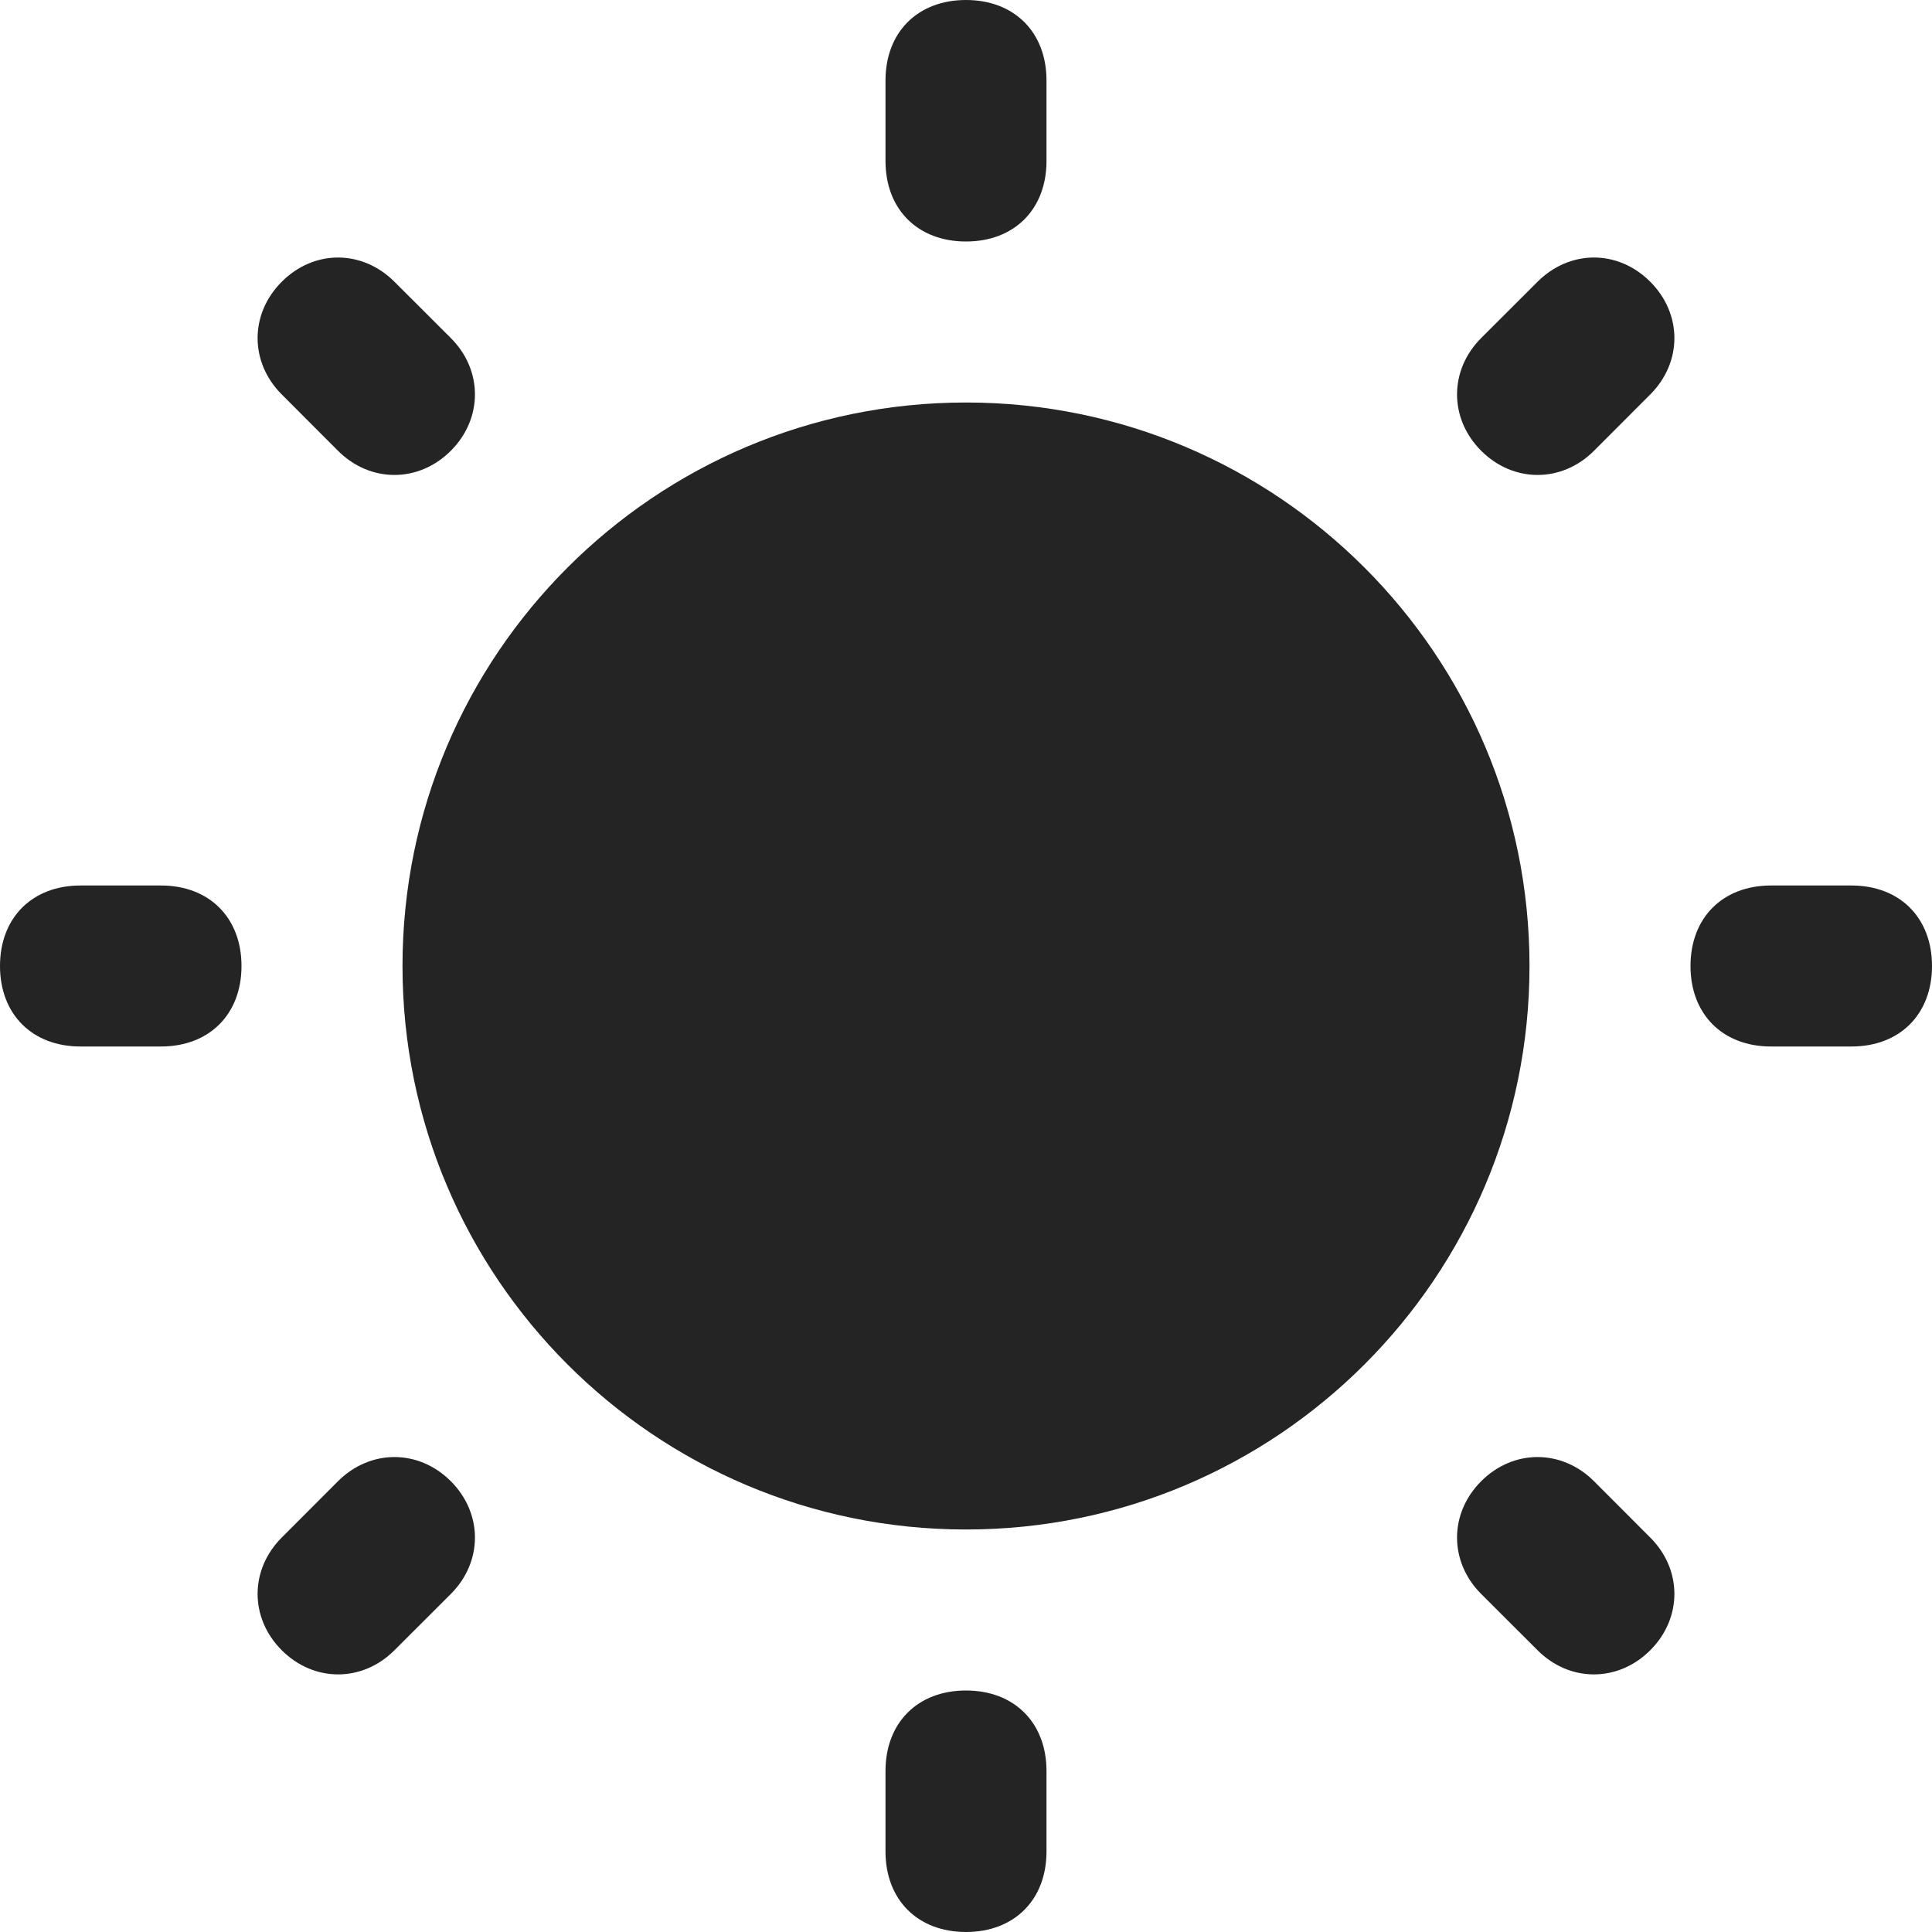
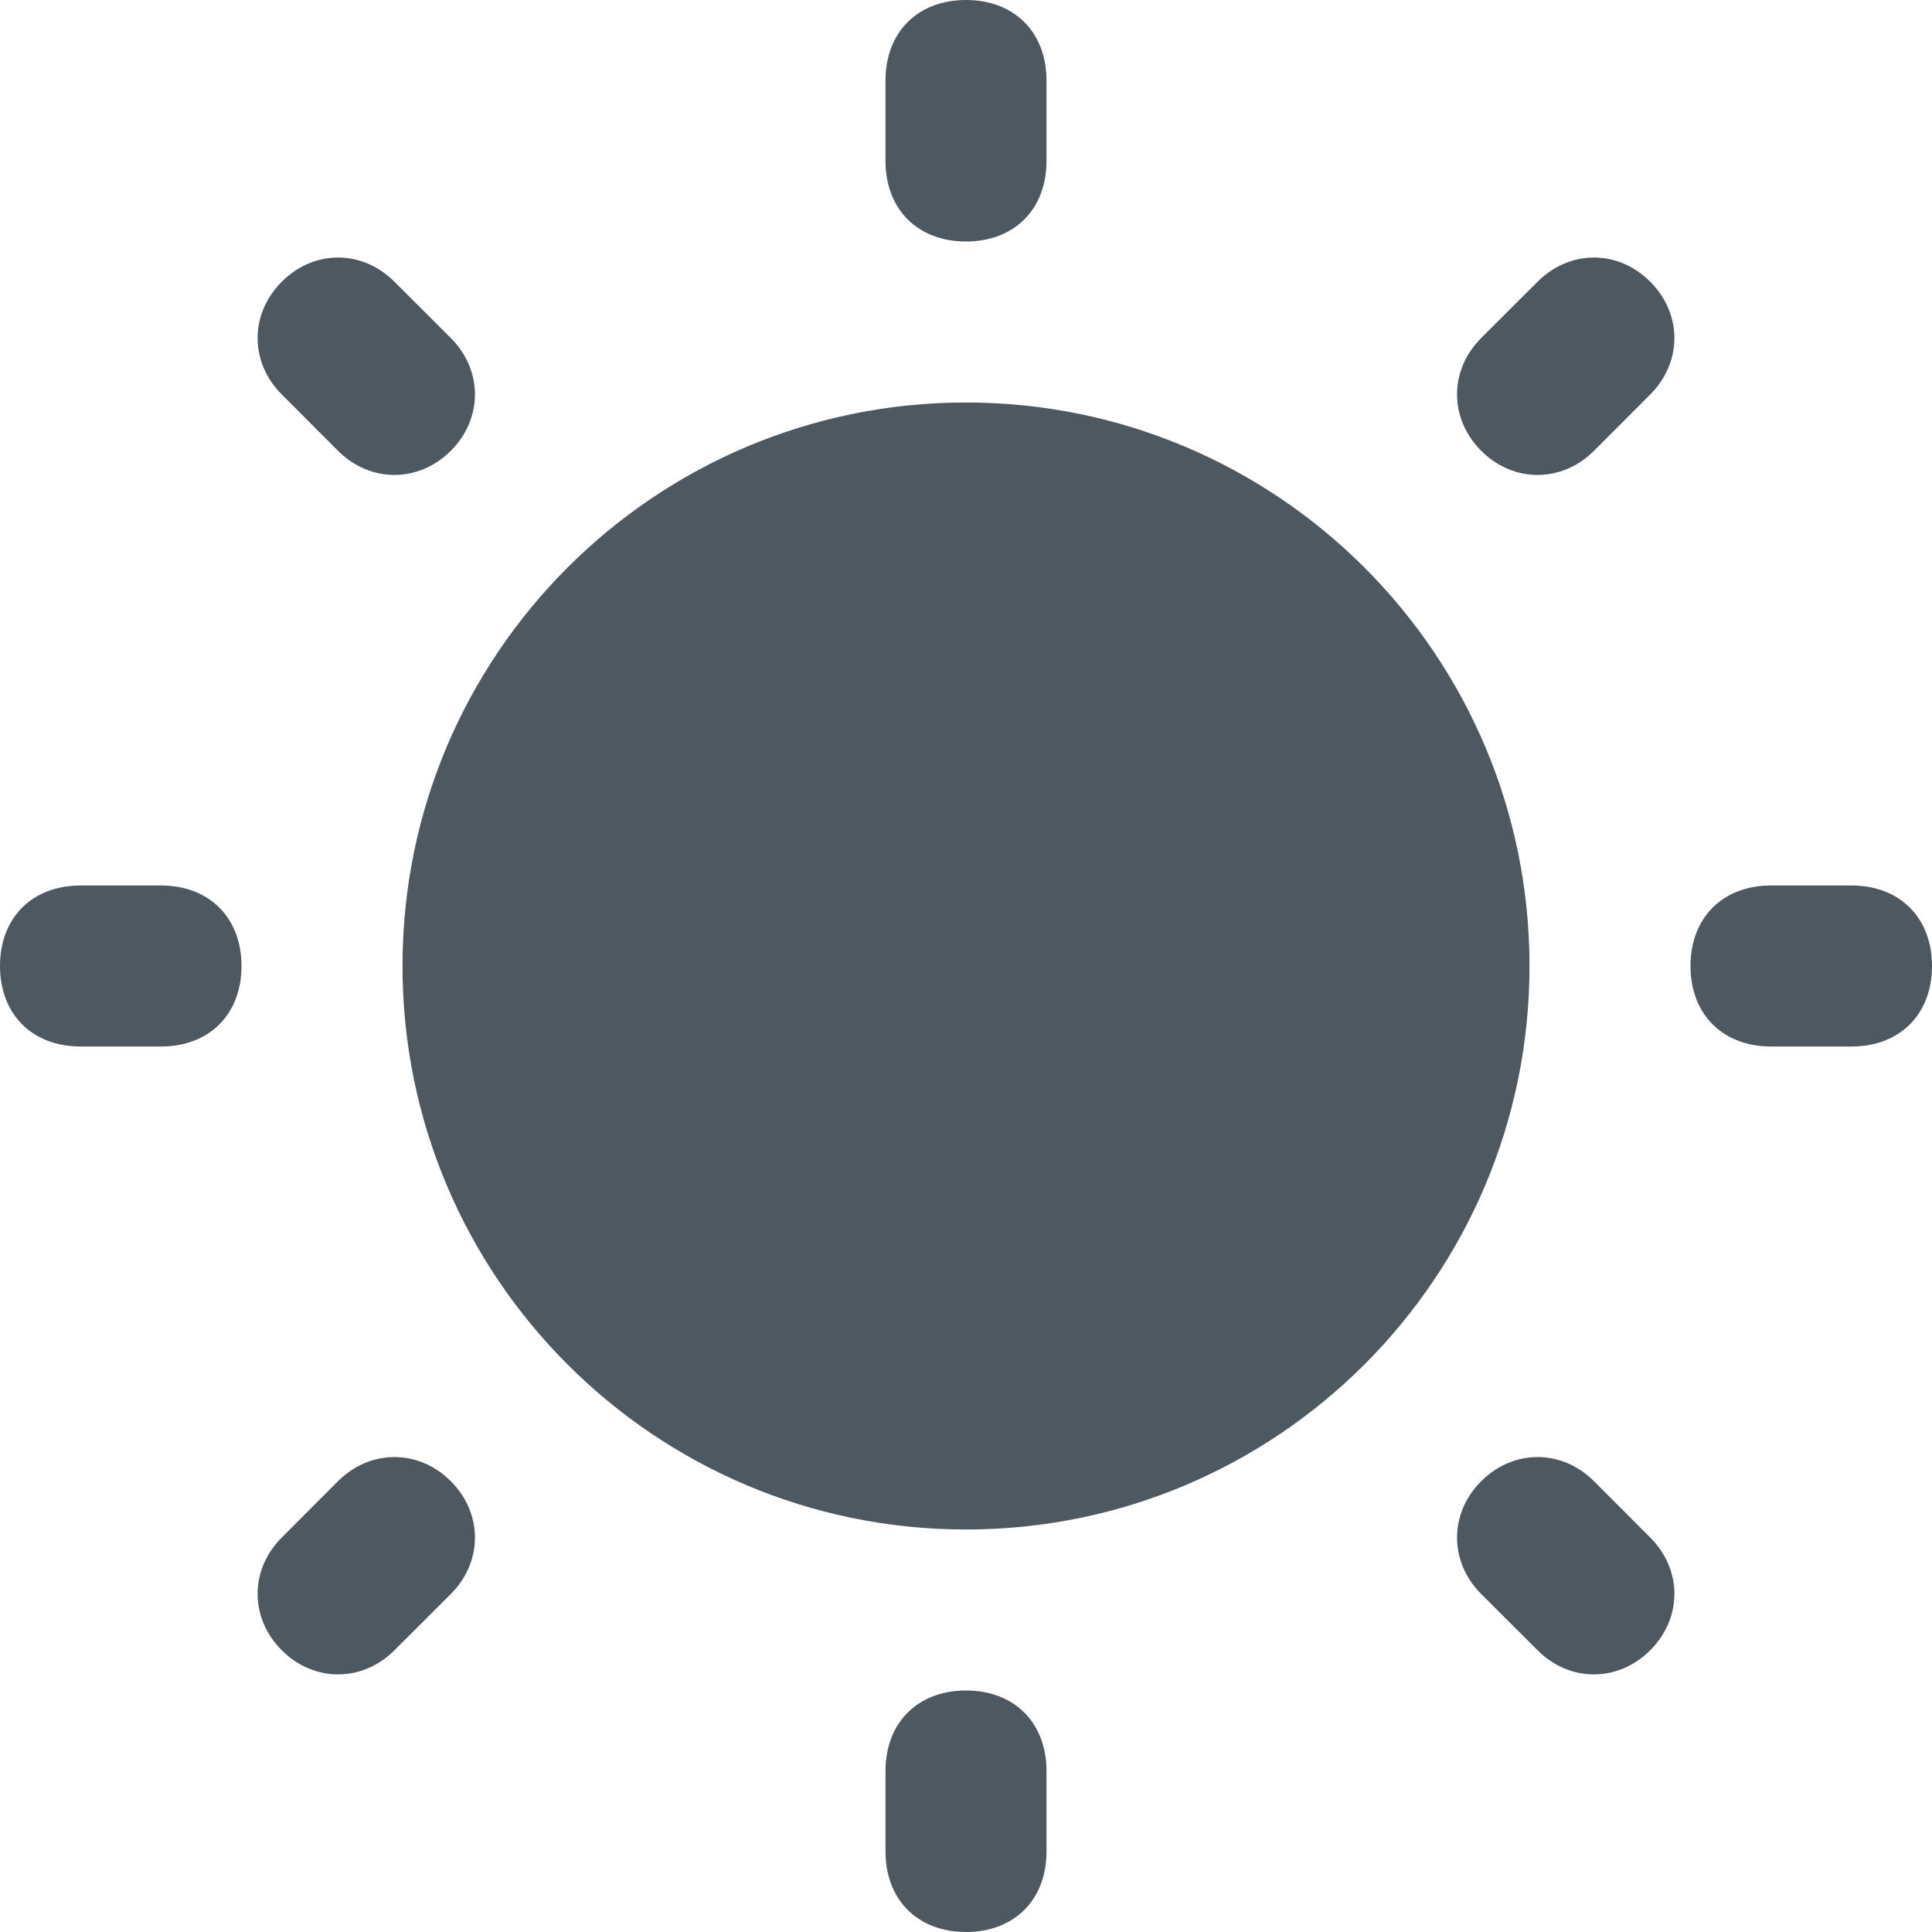
<svg xmlns="http://www.w3.org/2000/svg" viewBox="0 0 24 24" width="24px" height="24px">
-   <path d="M 12 0 C 11.4 0 11 0.4 11 1 L 11 2 C 11 2.6 11.4 3 12 3 C 12.6 3 13 2.6 13 2 L 13 1 C 13 0.4 12.6 0 12 0 z M 4.199 3.199 C 3.949 3.199 3.7 3.3 3.5 3.5 C 3.1 3.9 3.1 4.5 3.5 4.9 L 4.199 5.6 C 4.599 6 5.2 6 5.6 5.6 C 6 5.2 6 4.599 5.6 4.199 L 4.9 3.5 C 4.7 3.3 4.449 3.199 4.199 3.199 z M 19.801 3.199 C 19.551 3.199 19.3 3.3 19.1 3.5 L 18.4 4.199 C 18 4.599 18 5.2 18.4 5.6 C 18.8 6 19.401 6 19.801 5.6 L 20.5 4.9 C 20.9 4.5 20.9 3.9 20.5 3.5 C 20.3 3.3 20.051 3.199 19.801 3.199 z M 12 5 A 7 7 0 0 0 5 12 A 7 7 0 0 0 12 19 A 7 7 0 0 0 19 12 A 7 7 0 0 0 12 5 z M 1 11 C 0.4 11 0 11.4 0 12 C 0 12.6 0.4 13 1 13 L 2 13 C 2.6 13 3 12.6 3 12 C 3 11.4 2.6 11 2 11 L 1 11 z M 22 11 C 21.4 11 21 11.4 21 12 C 21 12.6 21.4 13 22 13 L 23 13 C 23.6 13 24 12.6 24 12 C 24 11.4 23.6 11 23 11 L 22 11 z M 4.9 18.1 C 4.65 18.1 4.399 18.2 4.199 18.4 L 3.5 19.1 C 3.1 19.5 3.1 20.1 3.5 20.5 C 3.9 20.9 4.5 20.9 4.9 20.5 L 5.6 19.801 C 6 19.401 6 18.8 5.6 18.4 C 5.4 18.2 5.15 18.1 4.9 18.1 z M 19.1 18.1 C 18.85 18.1 18.6 18.2 18.4 18.4 C 18 18.8 18 19.401 18.4 19.801 L 19.1 20.5 C 19.5 20.9 20.1 20.9 20.5 20.5 C 20.9 20.1 20.9 19.5 20.5 19.1 L 19.801 18.4 C 19.601 18.2 19.35 18.1 19.1 18.1 z M 12 21 C 11.4 21 11 21.4 11 22 L 11 23 C 11 23.6 11.4 24 12 24 C 12.6 24 13 23.6 13 23 L 13 22 C 13 21.4 12.6 21 12 21 z" fill="#242424" />
+   <path d="M 12 0 C 11.4 0 11 0.4 11 1 L 11 2 C 11 2.6 11.4 3 12 3 C 12.6 3 13 2.6 13 2 L 13 1 C 13 0.4 12.6 0 12 0 z M 4.199 3.199 C 3.949 3.199 3.7 3.3 3.5 3.5 C 3.1 3.9 3.1 4.5 3.5 4.9 L 4.199 5.6 C 4.599 6 5.2 6 5.6 5.6 C 6 5.2 6 4.599 5.6 4.199 L 4.9 3.5 C 4.7 3.3 4.449 3.199 4.199 3.199 z M 19.801 3.199 C 19.551 3.199 19.3 3.3 19.1 3.5 L 18.4 4.199 C 18 4.599 18 5.2 18.4 5.6 C 18.8 6 19.401 6 19.801 5.6 L 20.5 4.9 C 20.9 4.5 20.9 3.9 20.5 3.5 C 20.3 3.3 20.051 3.199 19.801 3.199 z M 12 5 A 7 7 0 0 0 5 12 A 7 7 0 0 0 12 19 A 7 7 0 0 0 19 12 A 7 7 0 0 0 12 5 z M 1 11 C 0.4 11 0 11.4 0 12 C 0 12.6 0.4 13 1 13 L 2 13 C 2.6 13 3 12.6 3 12 C 3 11.4 2.6 11 2 11 L 1 11 z M 22 11 C 21.4 11 21 11.4 21 12 C 21 12.6 21.4 13 22 13 L 23 13 C 23.6 13 24 12.6 24 12 C 24 11.4 23.6 11 23 11 L 22 11 z M 4.9 18.1 C 4.65 18.1 4.399 18.2 4.199 18.4 L 3.5 19.1 C 3.1 19.5 3.1 20.1 3.5 20.5 C 3.9 20.9 4.5 20.9 4.9 20.5 L 5.6 19.801 C 6 19.401 6 18.8 5.6 18.4 C 5.4 18.2 5.15 18.1 4.9 18.1 z M 19.1 18.1 C 18.85 18.1 18.6 18.2 18.4 18.4 C 18 18.8 18 19.401 18.4 19.801 L 19.1 20.5 C 19.5 20.9 20.1 20.9 20.5 20.5 C 20.9 20.1 20.9 19.5 20.5 19.1 L 19.801 18.4 C 19.601 18.2 19.35 18.1 19.1 18.1 z M 12 21 C 11.4 21 11 21.4 11 22 L 11 23 C 11 23.6 11.4 24 12 24 C 12.6 24 13 23.6 13 23 L 13 22 C 13 21.4 12.6 21 12 21 z" fill="#4E5860" />
</svg>
